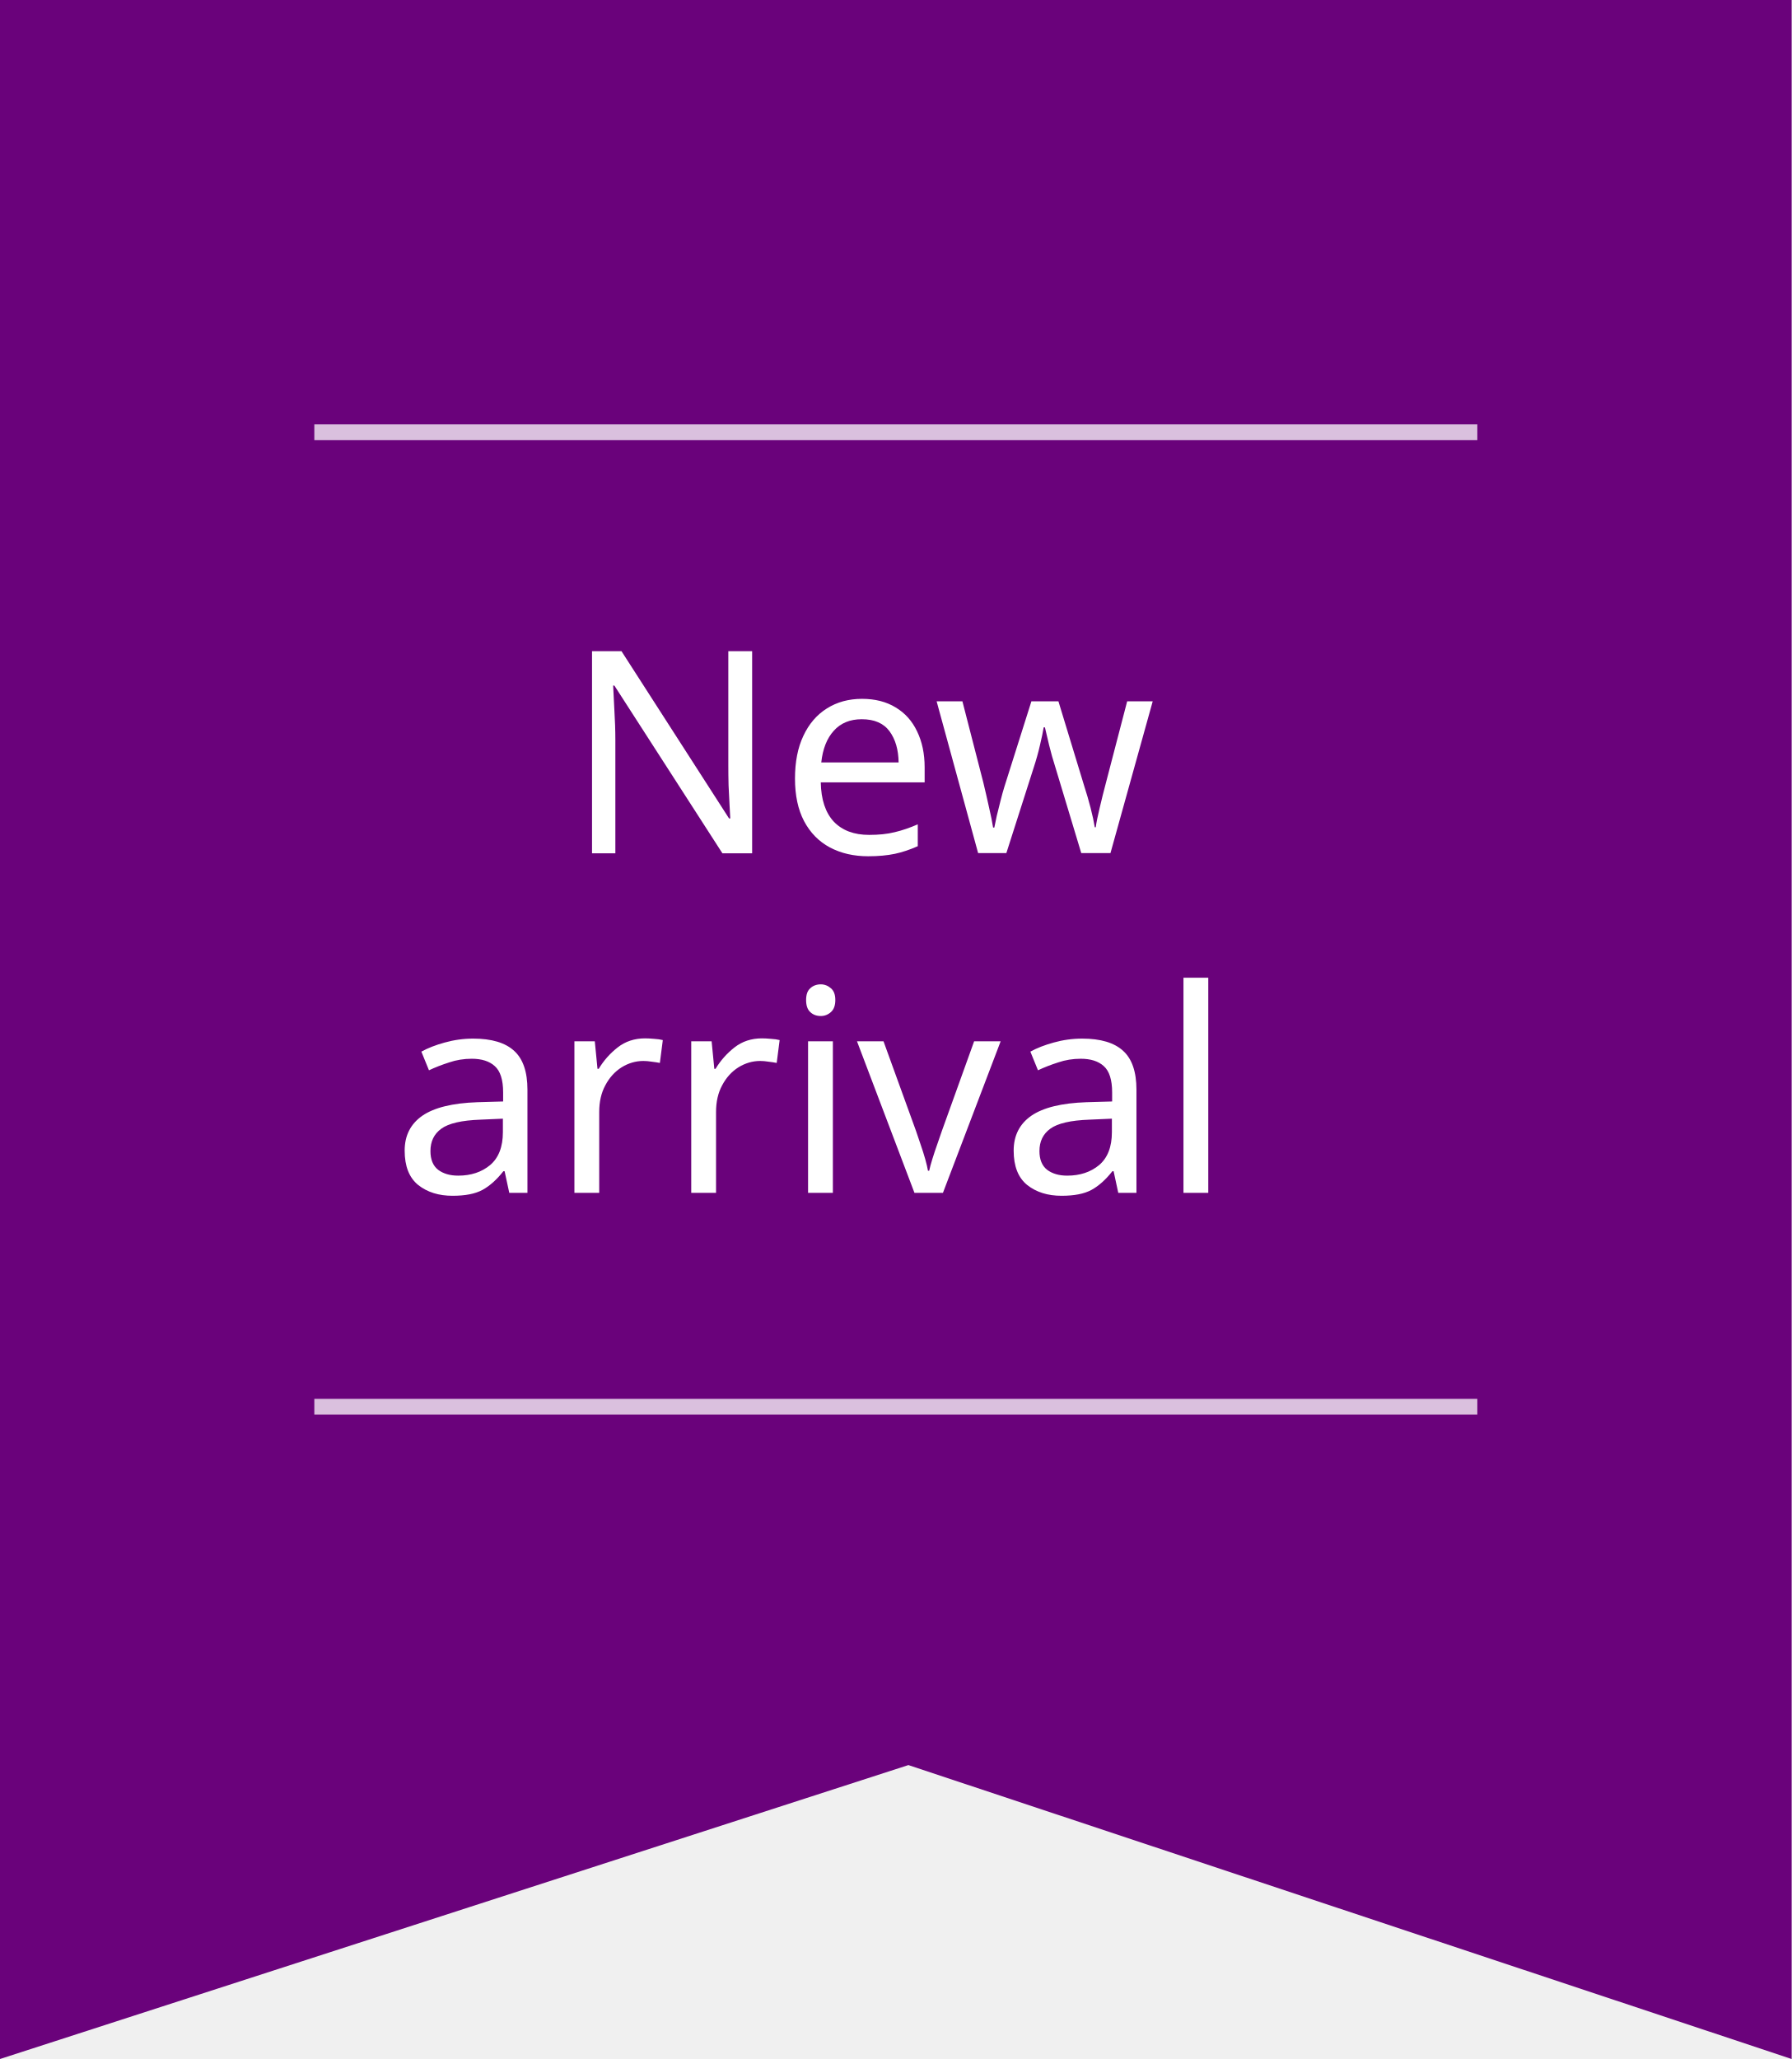
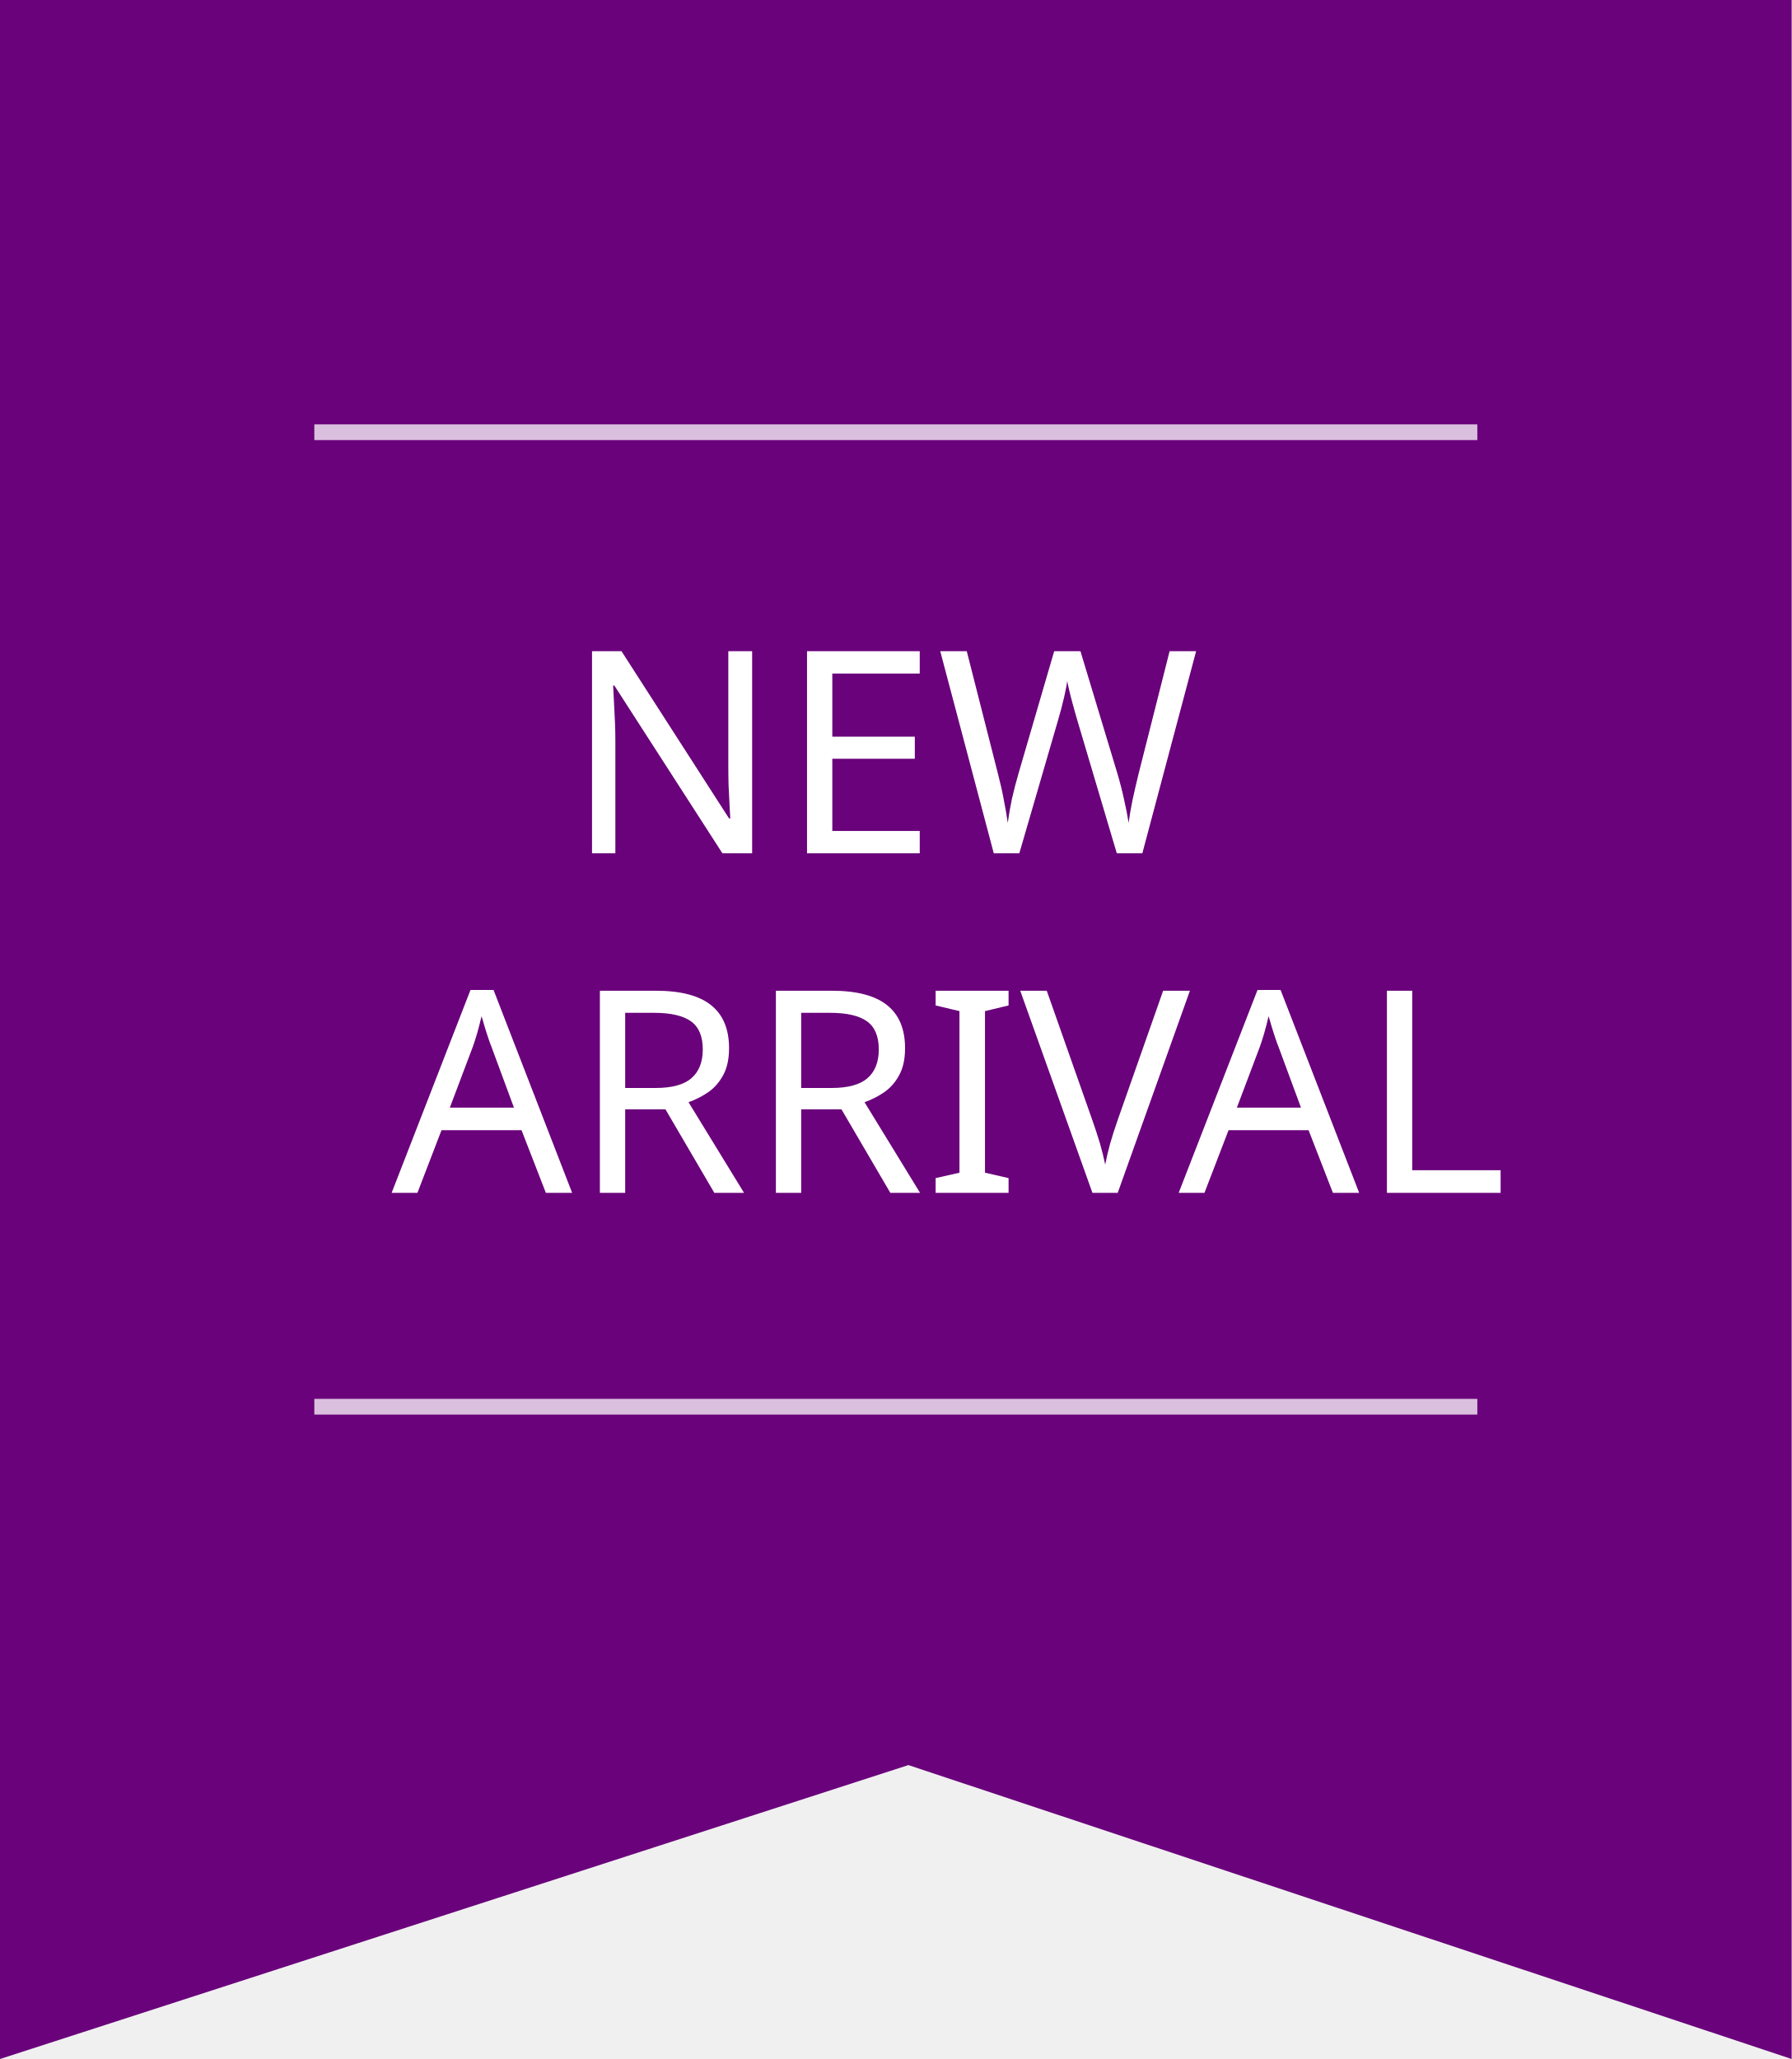
<svg xmlns="http://www.w3.org/2000/svg" version="1.1" id="Callout_1_" x="0px" y="0px" viewBox="0 0 114 131" enable-background="new 0 0 114 131" xml:space="preserve">
  <g id="Rectangle_8">
    <g>
      <polygon fill="#6A027B" points="0,0 0,131 57.8,112.3 114,131 114,0   " />
    </g>
  </g>
  <g id="MOST_x0D_POPULAR">
    <text transform="matrix(1 0 0 1 35.9199 54.2905)">
-       <tspan x="0" y="0" fill="#FFFFFF" font-family="'OpenSans-Italic'" font-size="18px">New </tspan>
-       <tspan x="-11" y="21.6" fill="#FFFFFF" font-family="'OpenSans-Italic'" font-size="18px">arrival</tspan>
+       <tspan x="0" y="0" fill="#FFFFFF" font-family="'OpenSans-Italic'" font-size="18px">NEW </tspan>
+       <tspan x="-11" y="21.6" fill="#FFFFFF" font-family="'OpenSans-Italic'" font-size="18px">ARRIVAL</tspan>
    </text>
  </g>
  <g id="Rectangle_9" opacity="0.75">
    <g>
      <rect x="20" y="89" fill="#FFFFFF" width="74" height="1" />
    </g>
  </g>
  <g id="Rectangle_9_1_" opacity="0.75">
    <g>
      <rect x="20" y="27" fill="#FFFFFF" width="74" height="1" />
    </g>
  </g>
</svg>
